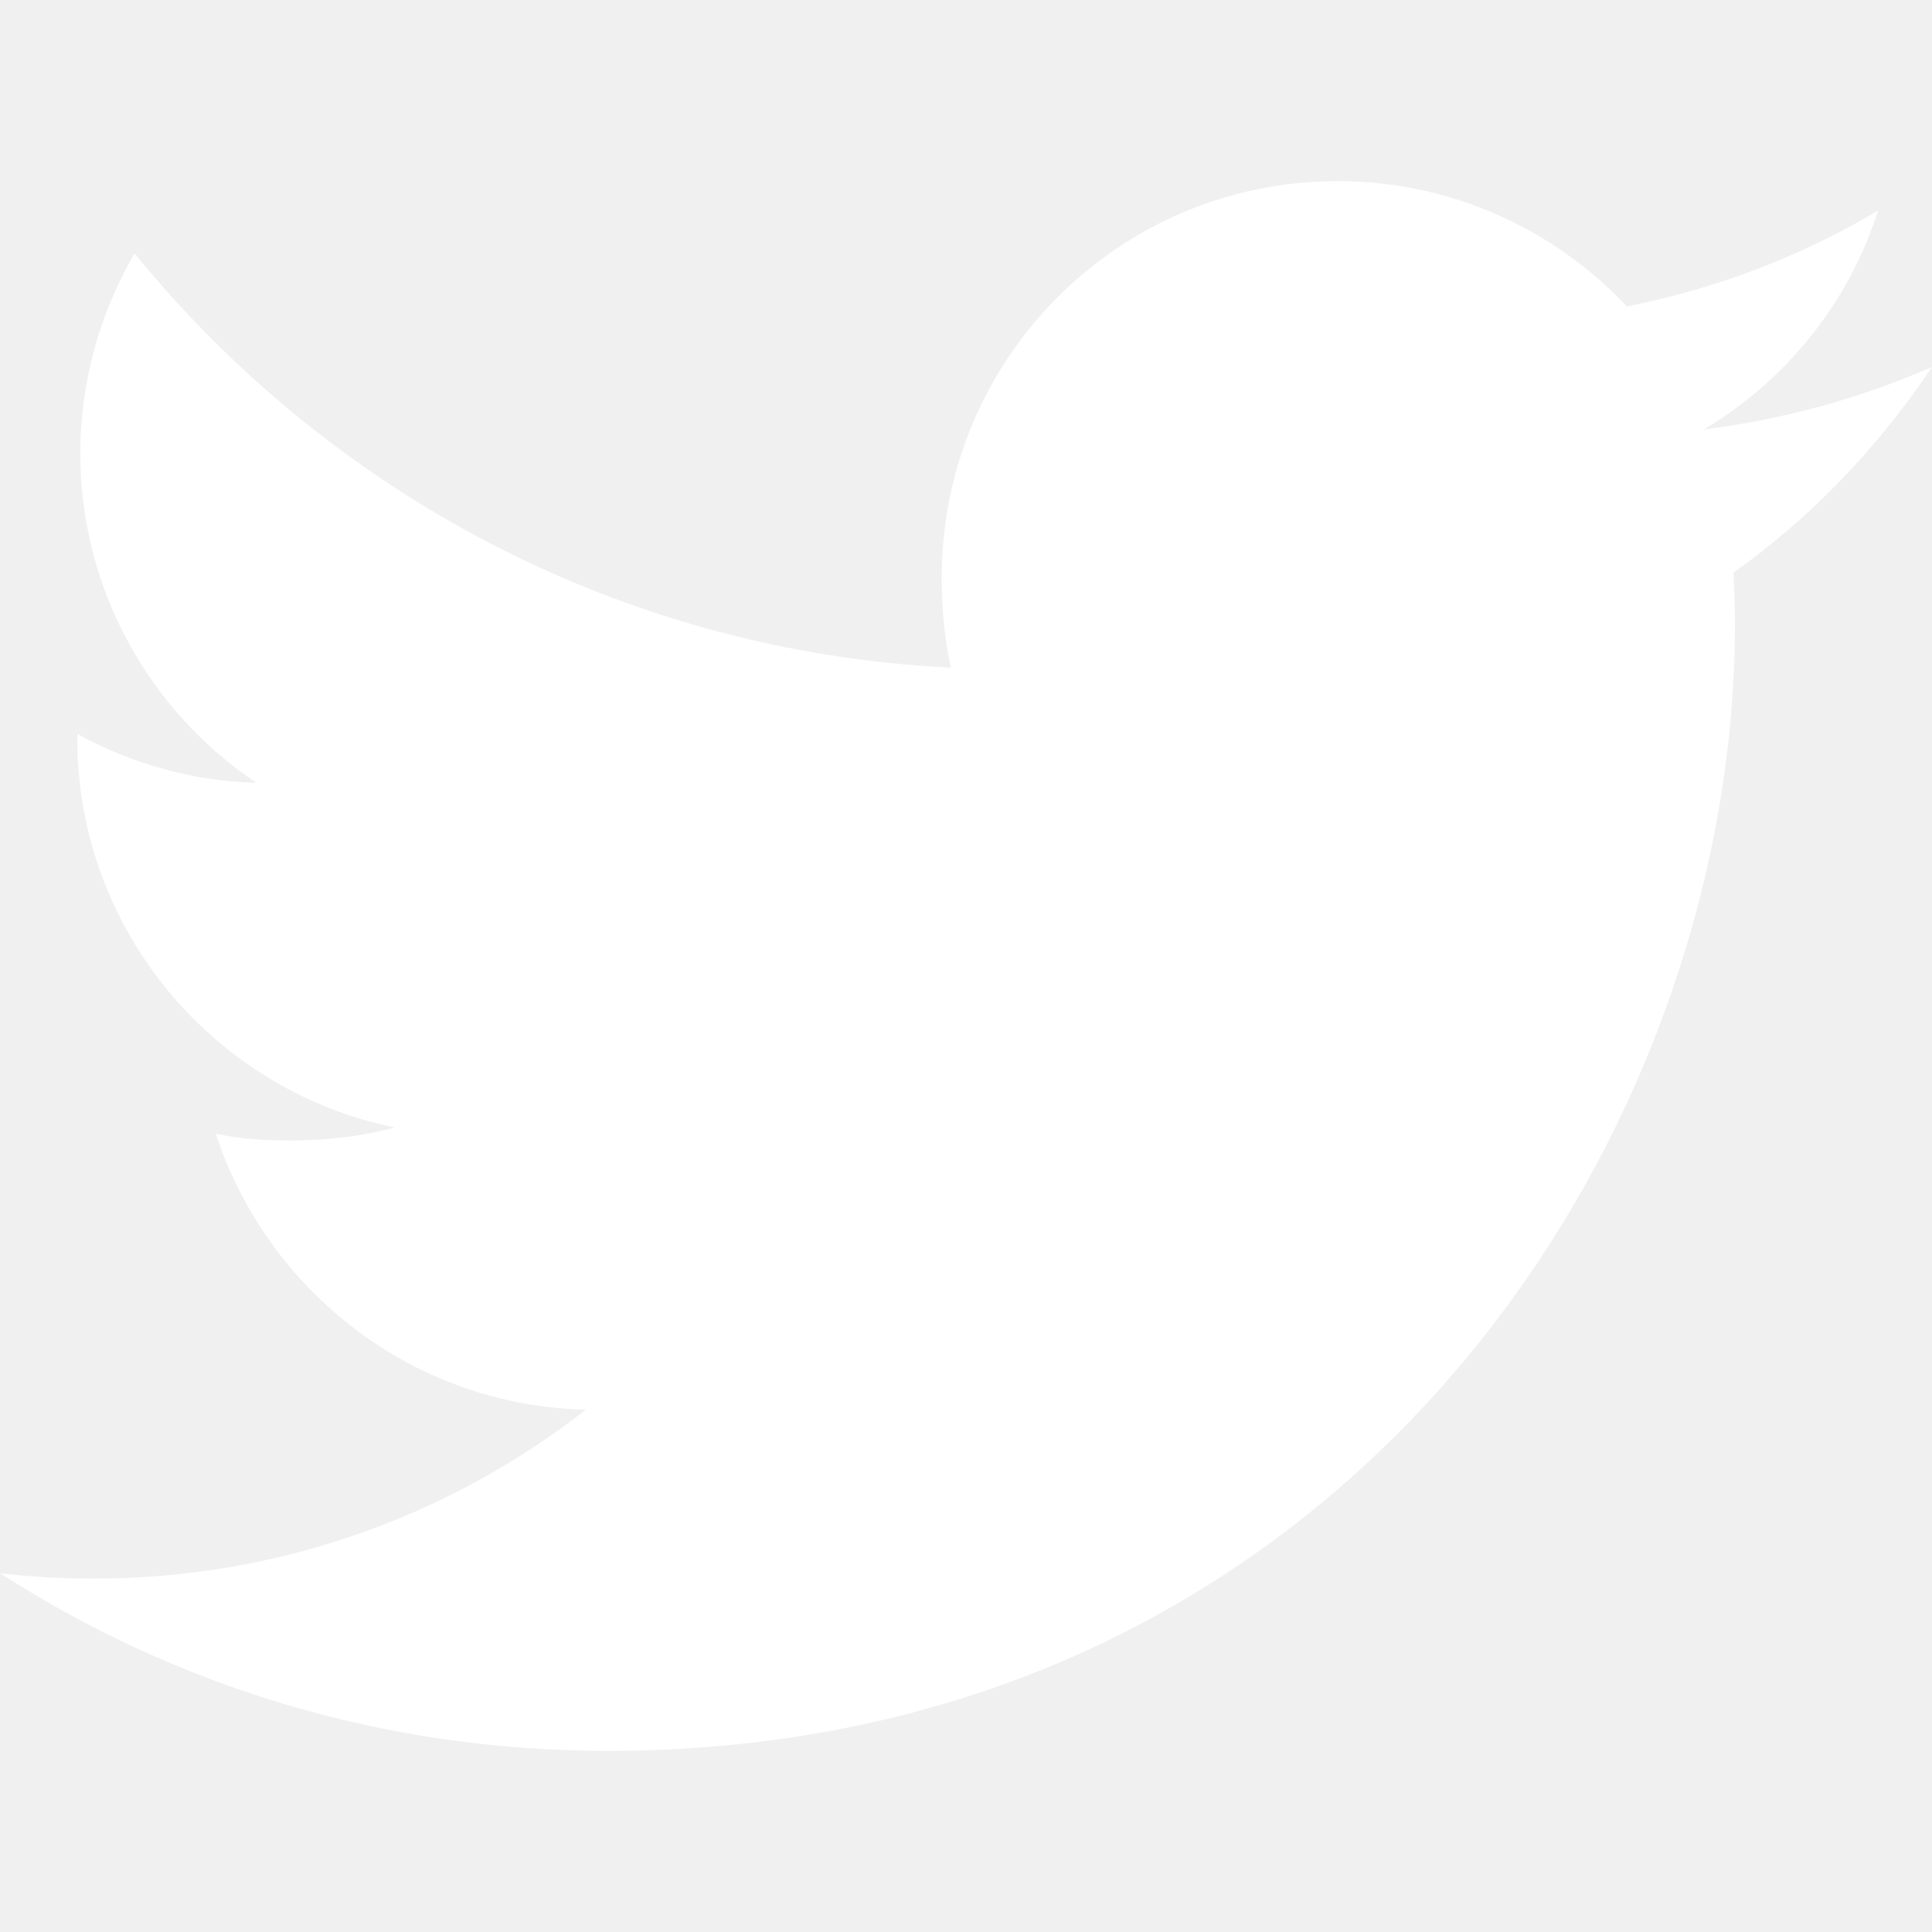
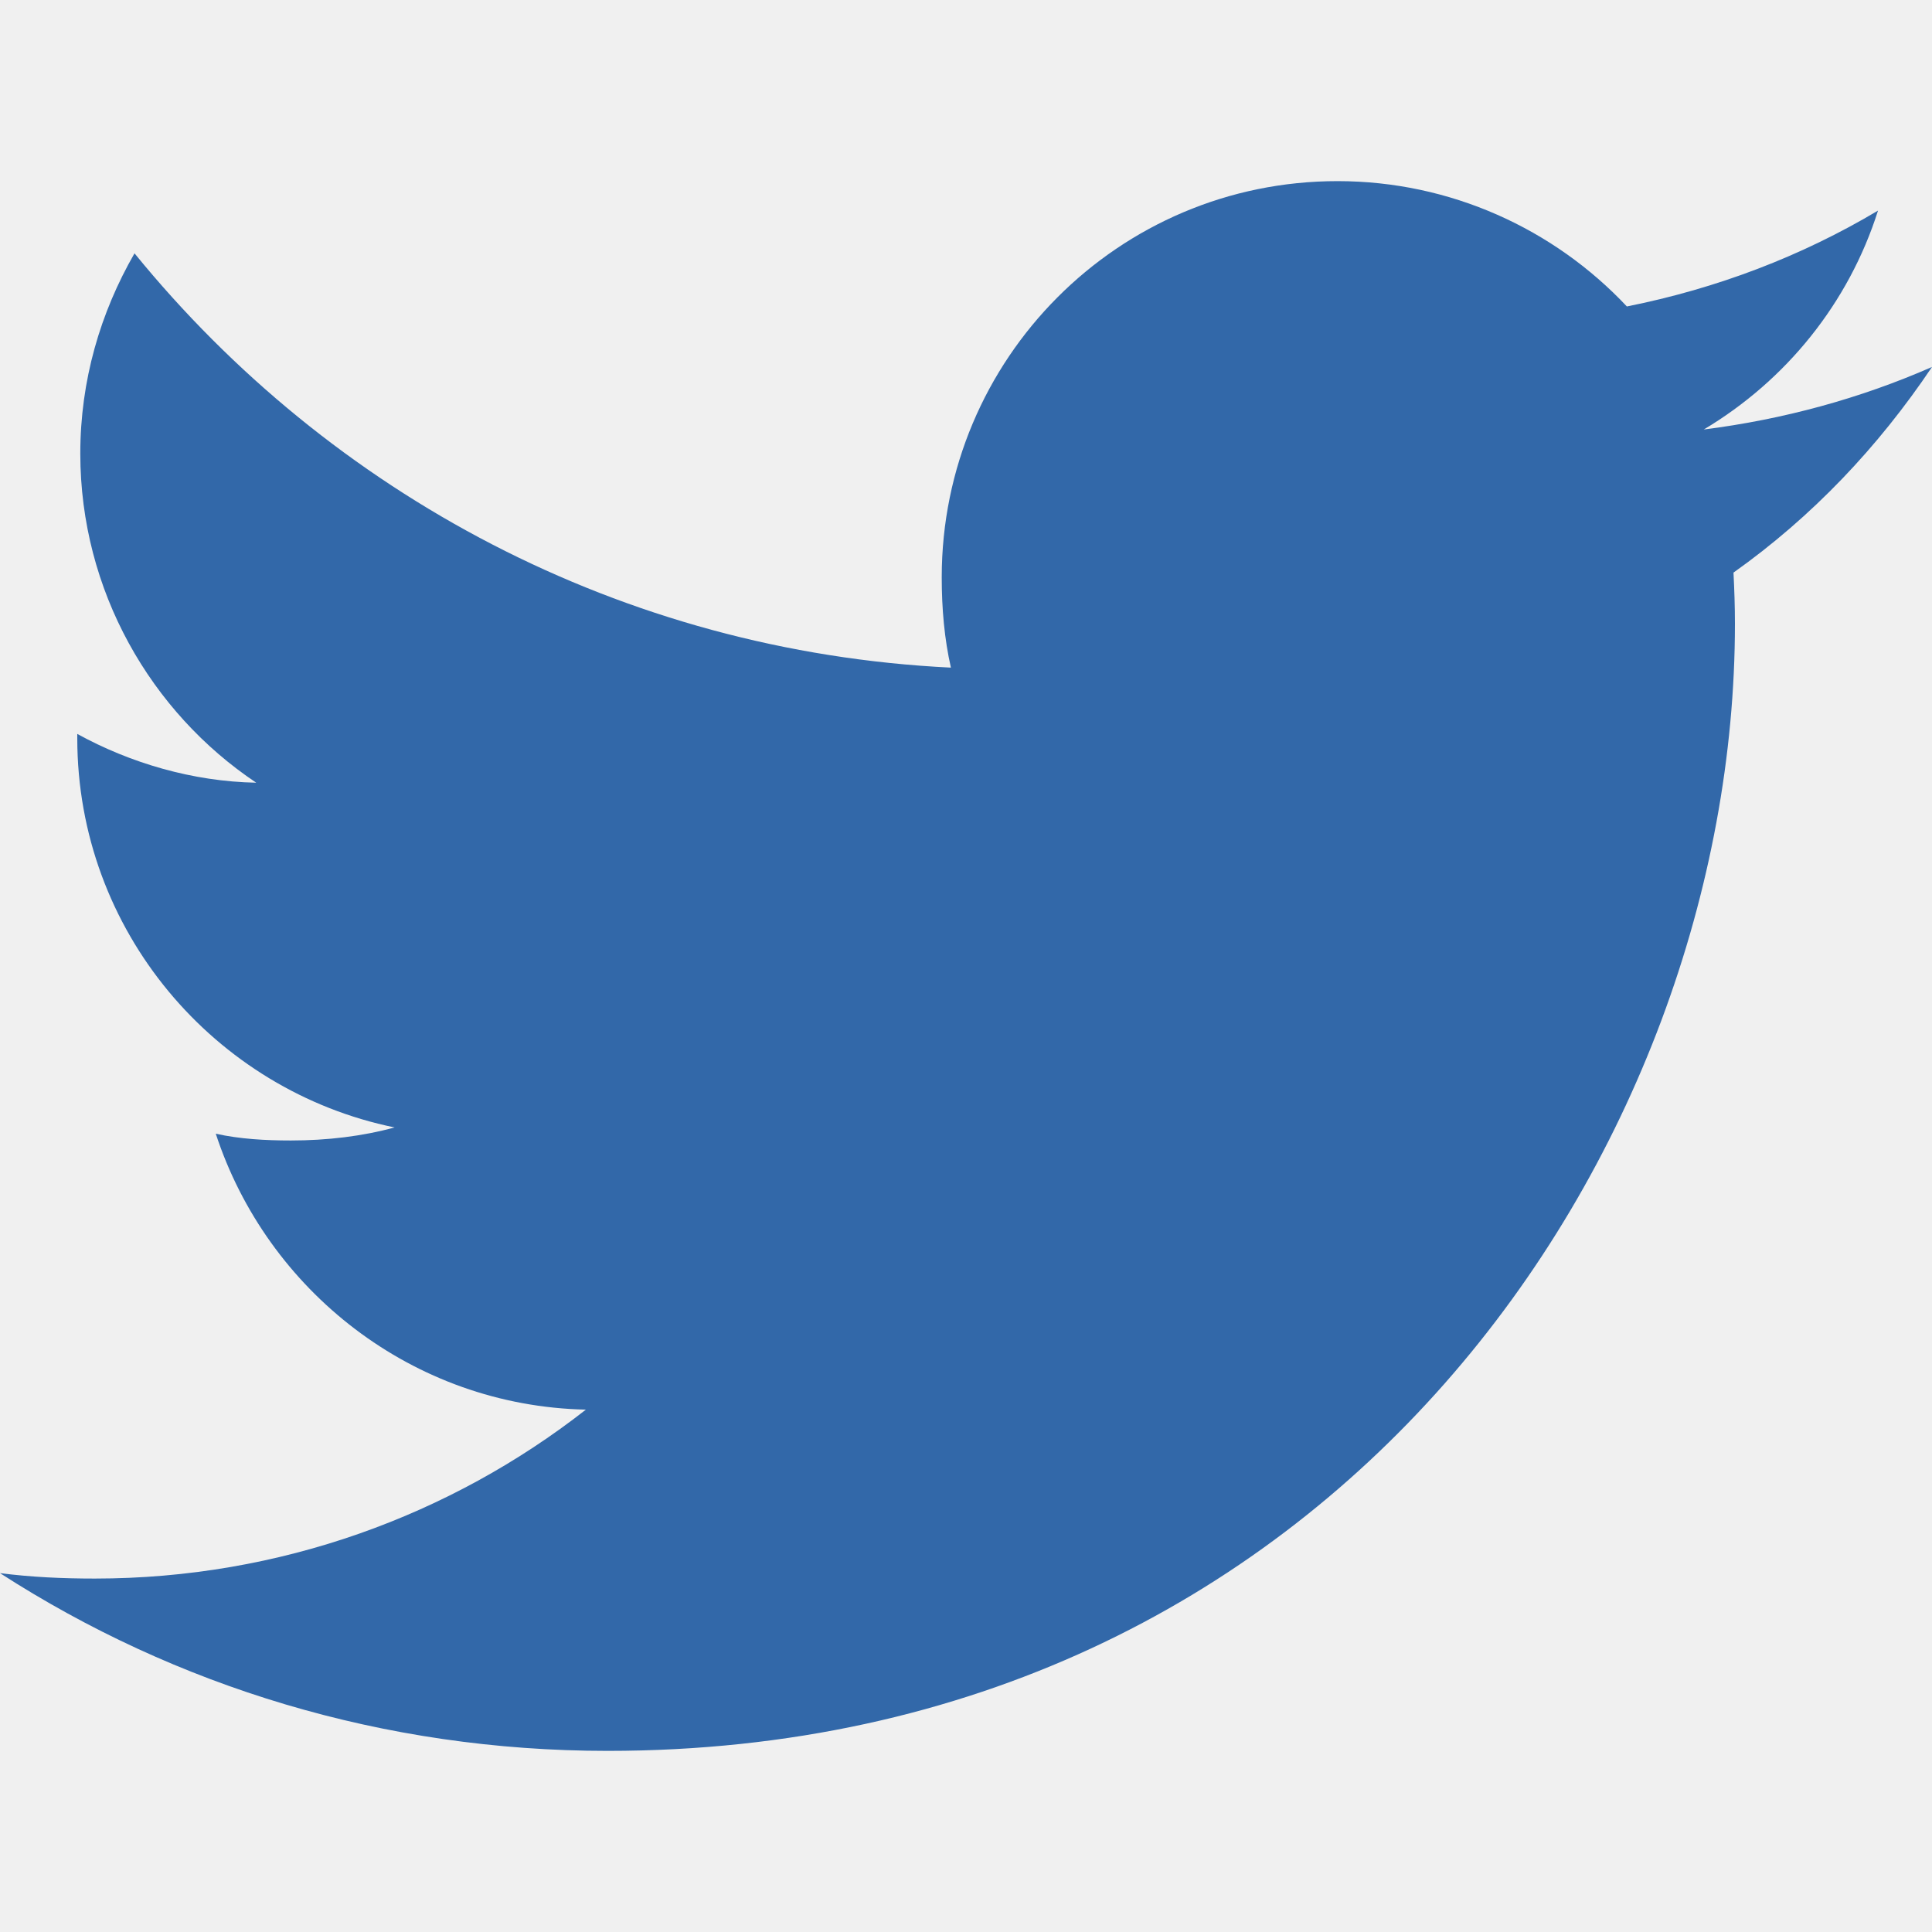
<svg xmlns="http://www.w3.org/2000/svg" version="1.1" id="Capa_1" x="0px" y="0px" viewBox="0 0 512 512" style="enable-background:new 0 0 512 512;" xml:space="preserve">
  <g>
    <g>
-       <path d="M512,97.248c-19.04,8.352-39.328,13.888-60.48,16.576c21.76-12.992,38.368-33.408,46.176-58.016    c-20.288,12.096-42.688,20.64-66.56,25.408C411.872,60.704,384.416,48,354.464,48c-58.112,0-104.896,47.168-104.896,104.992    c0,8.32,0.704,16.32,2.432,23.936c-87.264-4.256-164.48-46.08-216.352-109.792c-9.056,15.712-14.368,33.696-14.368,53.056    c0,36.352,18.72,68.576,46.624,87.232c-16.864-0.32-33.408-5.216-47.424-12.928c0,0.32,0,0.736,0,1.152    c0,51.008,36.384,93.376,84.096,103.136c-8.544,2.336-17.856,3.456-27.52,3.456c-6.72,0-13.504-0.384-19.872-1.792    c13.6,41.568,52.192,72.128,98.08,73.12c-35.712,27.936-81.056,44.768-130.144,44.768c-8.608,0-16.864-0.384-25.12-1.44    C46.496,446.88,101.6,464,161.024,464c193.152,0,298.752-160,298.752-298.688c0-4.64-0.16-9.12-0.384-13.568    C480.224,136.96,497.728,118.496,512,97.248z" fill="#fff" />
+       <path d="M512,97.248c-19.04,8.352-39.328,13.888-60.48,16.576c21.76-12.992,38.368-33.408,46.176-58.016    c-20.288,12.096-42.688,20.64-66.56,25.408C411.872,60.704,384.416,48,354.464,48c-58.112,0-104.896,47.168-104.896,104.992    c0,8.32,0.704,16.32,2.432,23.936c-87.264-4.256-164.48-46.08-216.352-109.792c-9.056,15.712-14.368,33.696-14.368,53.056    c0,36.352,18.72,68.576,46.624,87.232c-16.864-0.32-33.408-5.216-47.424-12.928c0,0.32,0,0.736,0,1.152    c0,51.008,36.384,93.376,84.096,103.136c-8.544,2.336-17.856,3.456-27.52,3.456c-6.72,0-13.504-0.384-19.872-1.792    c13.6,41.568,52.192,72.128,98.08,73.12c-35.712,27.936-81.056,44.768-130.144,44.768c-8.608,0-16.864-0.384-25.12-1.44    C46.496,446.88,101.6,464,161.024,464c193.152,0,298.752-160,298.752-298.688c0-4.64-0.16-9.12-0.384-13.568    C480.224,136.96,497.728,118.496,512,97.248z" fill="#3268a9" />
    </g>
  </g>
  <g>
</g>
  <g>
</g>
  <g>
</g>
  <g>
</g>
  <g>
</g>
  <g>
</g>
  <g>
</g>
  <g>
</g>
  <g>
</g>
  <g>
</g>
  <g>
</g>
  <g>
</g>
  <g>
</g>
  <g>
</g>
  <g>
</g>
</svg>
